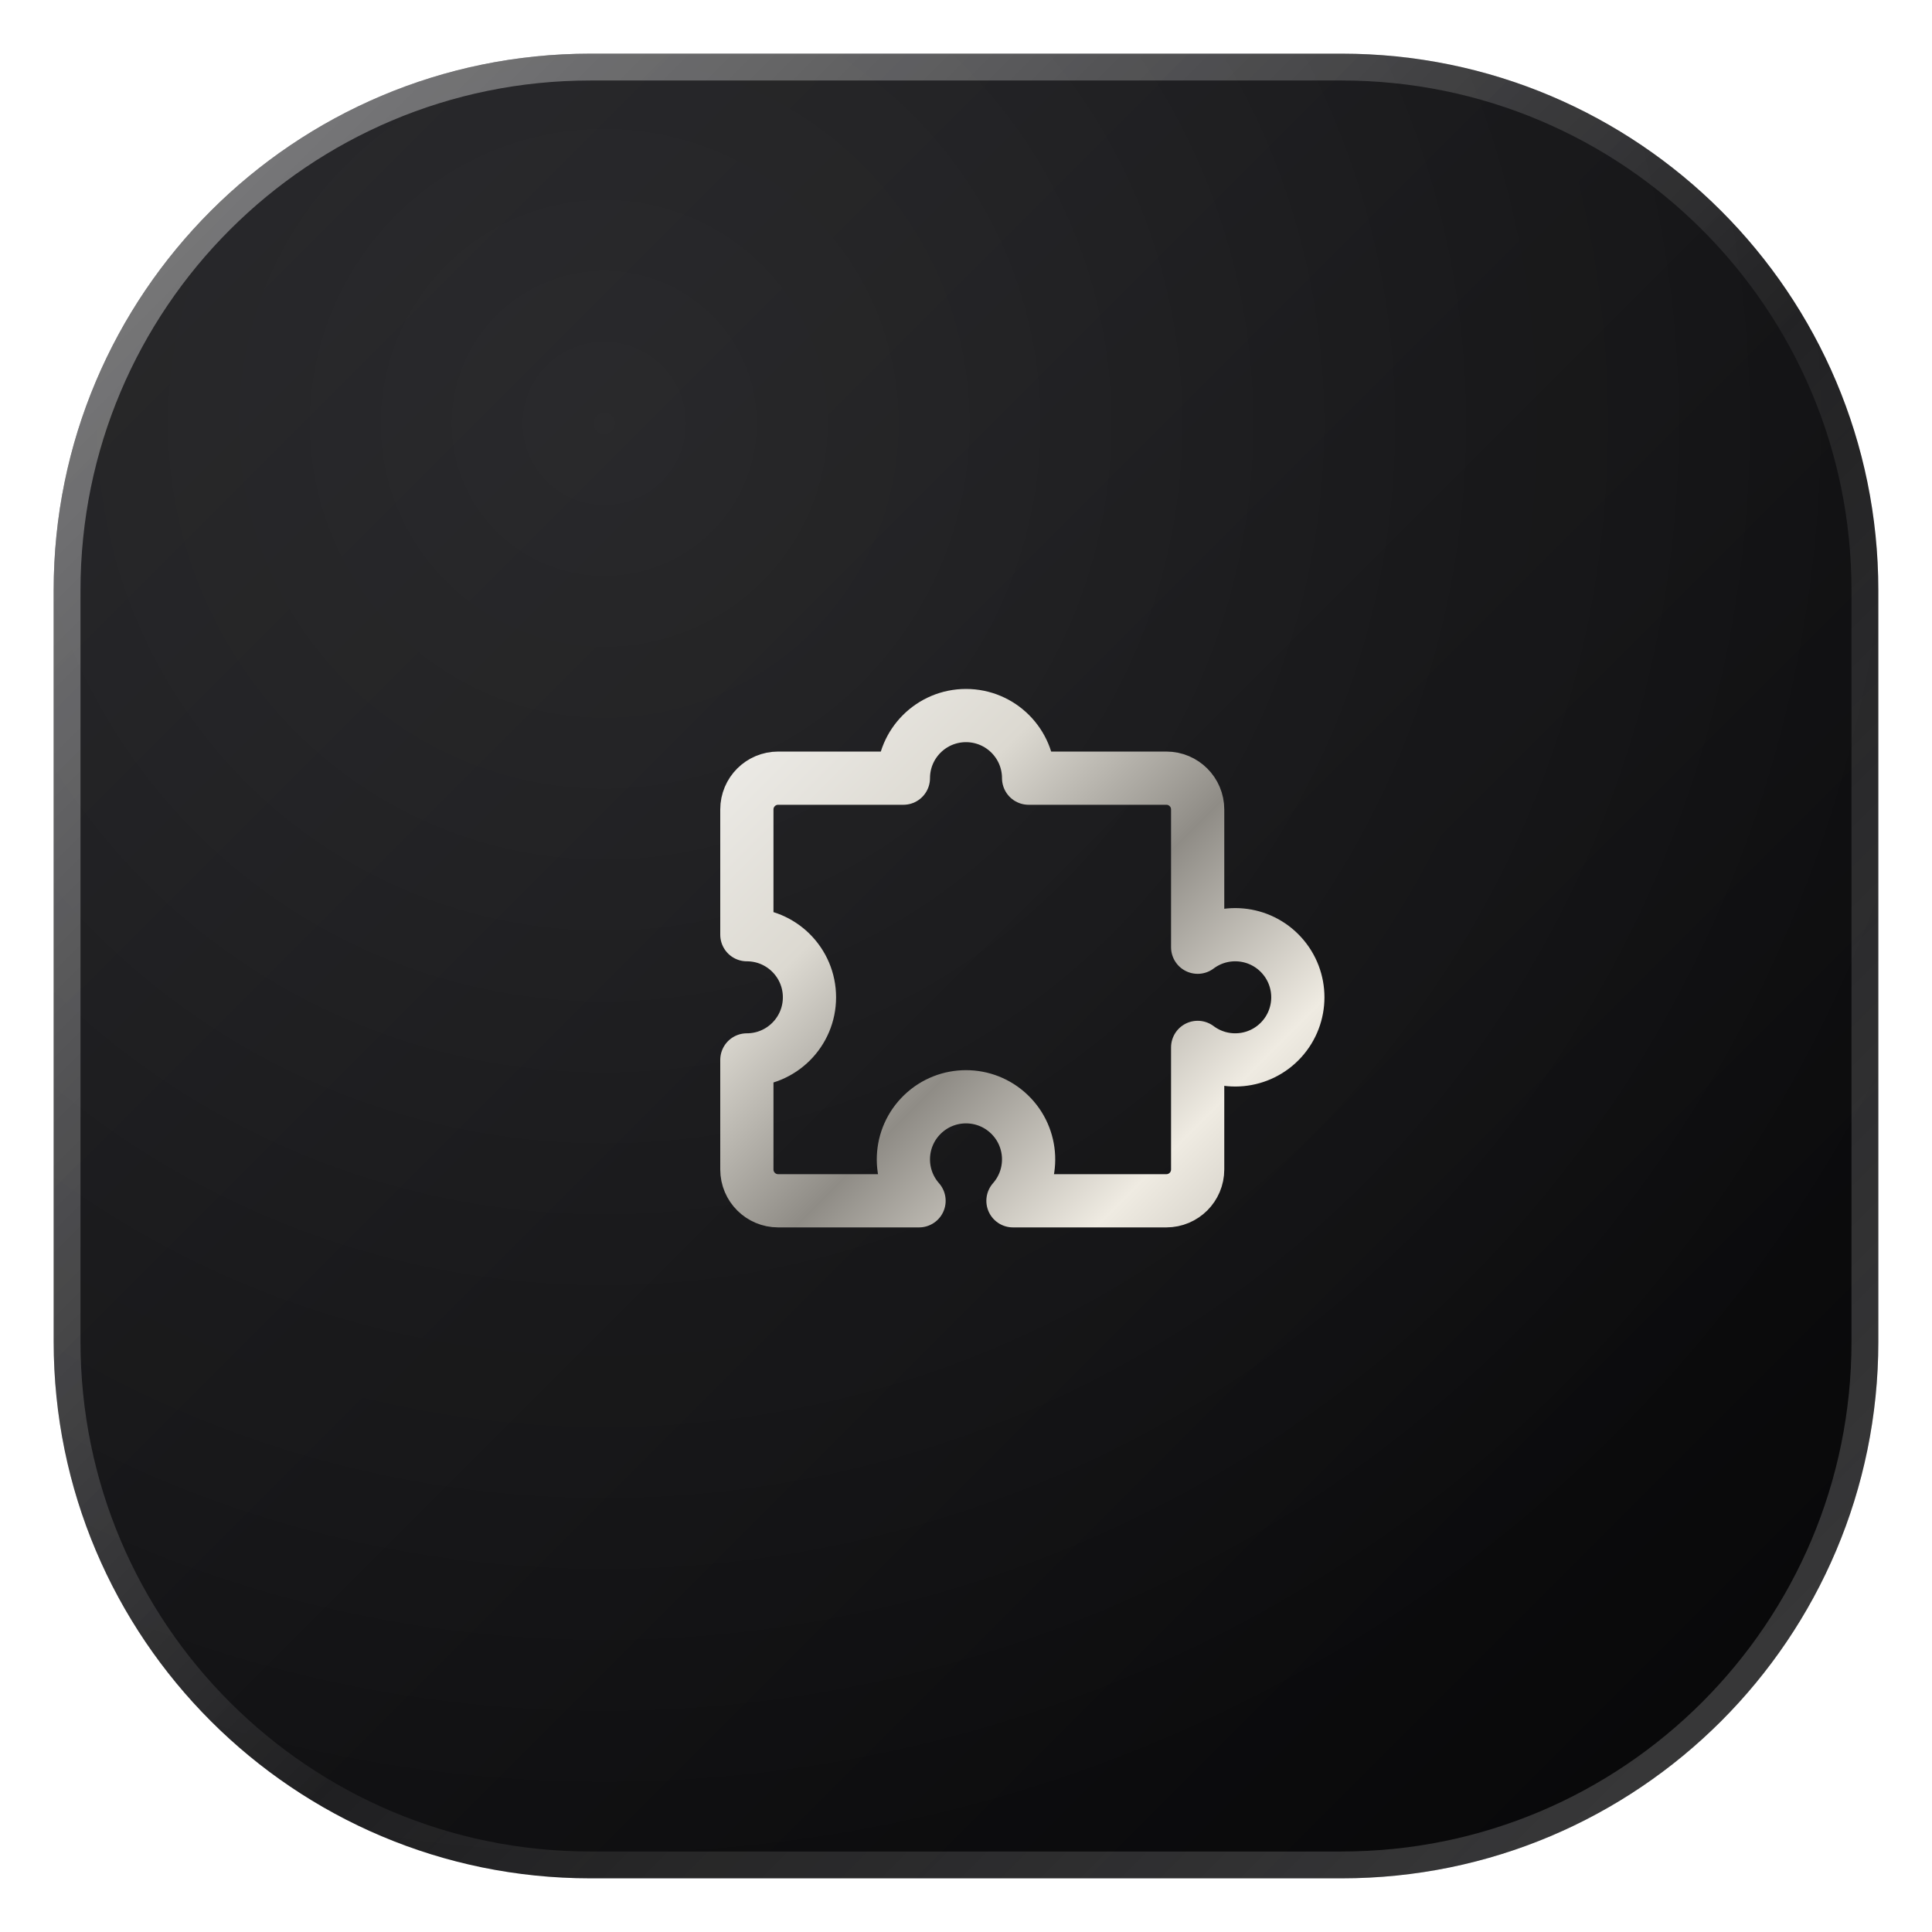
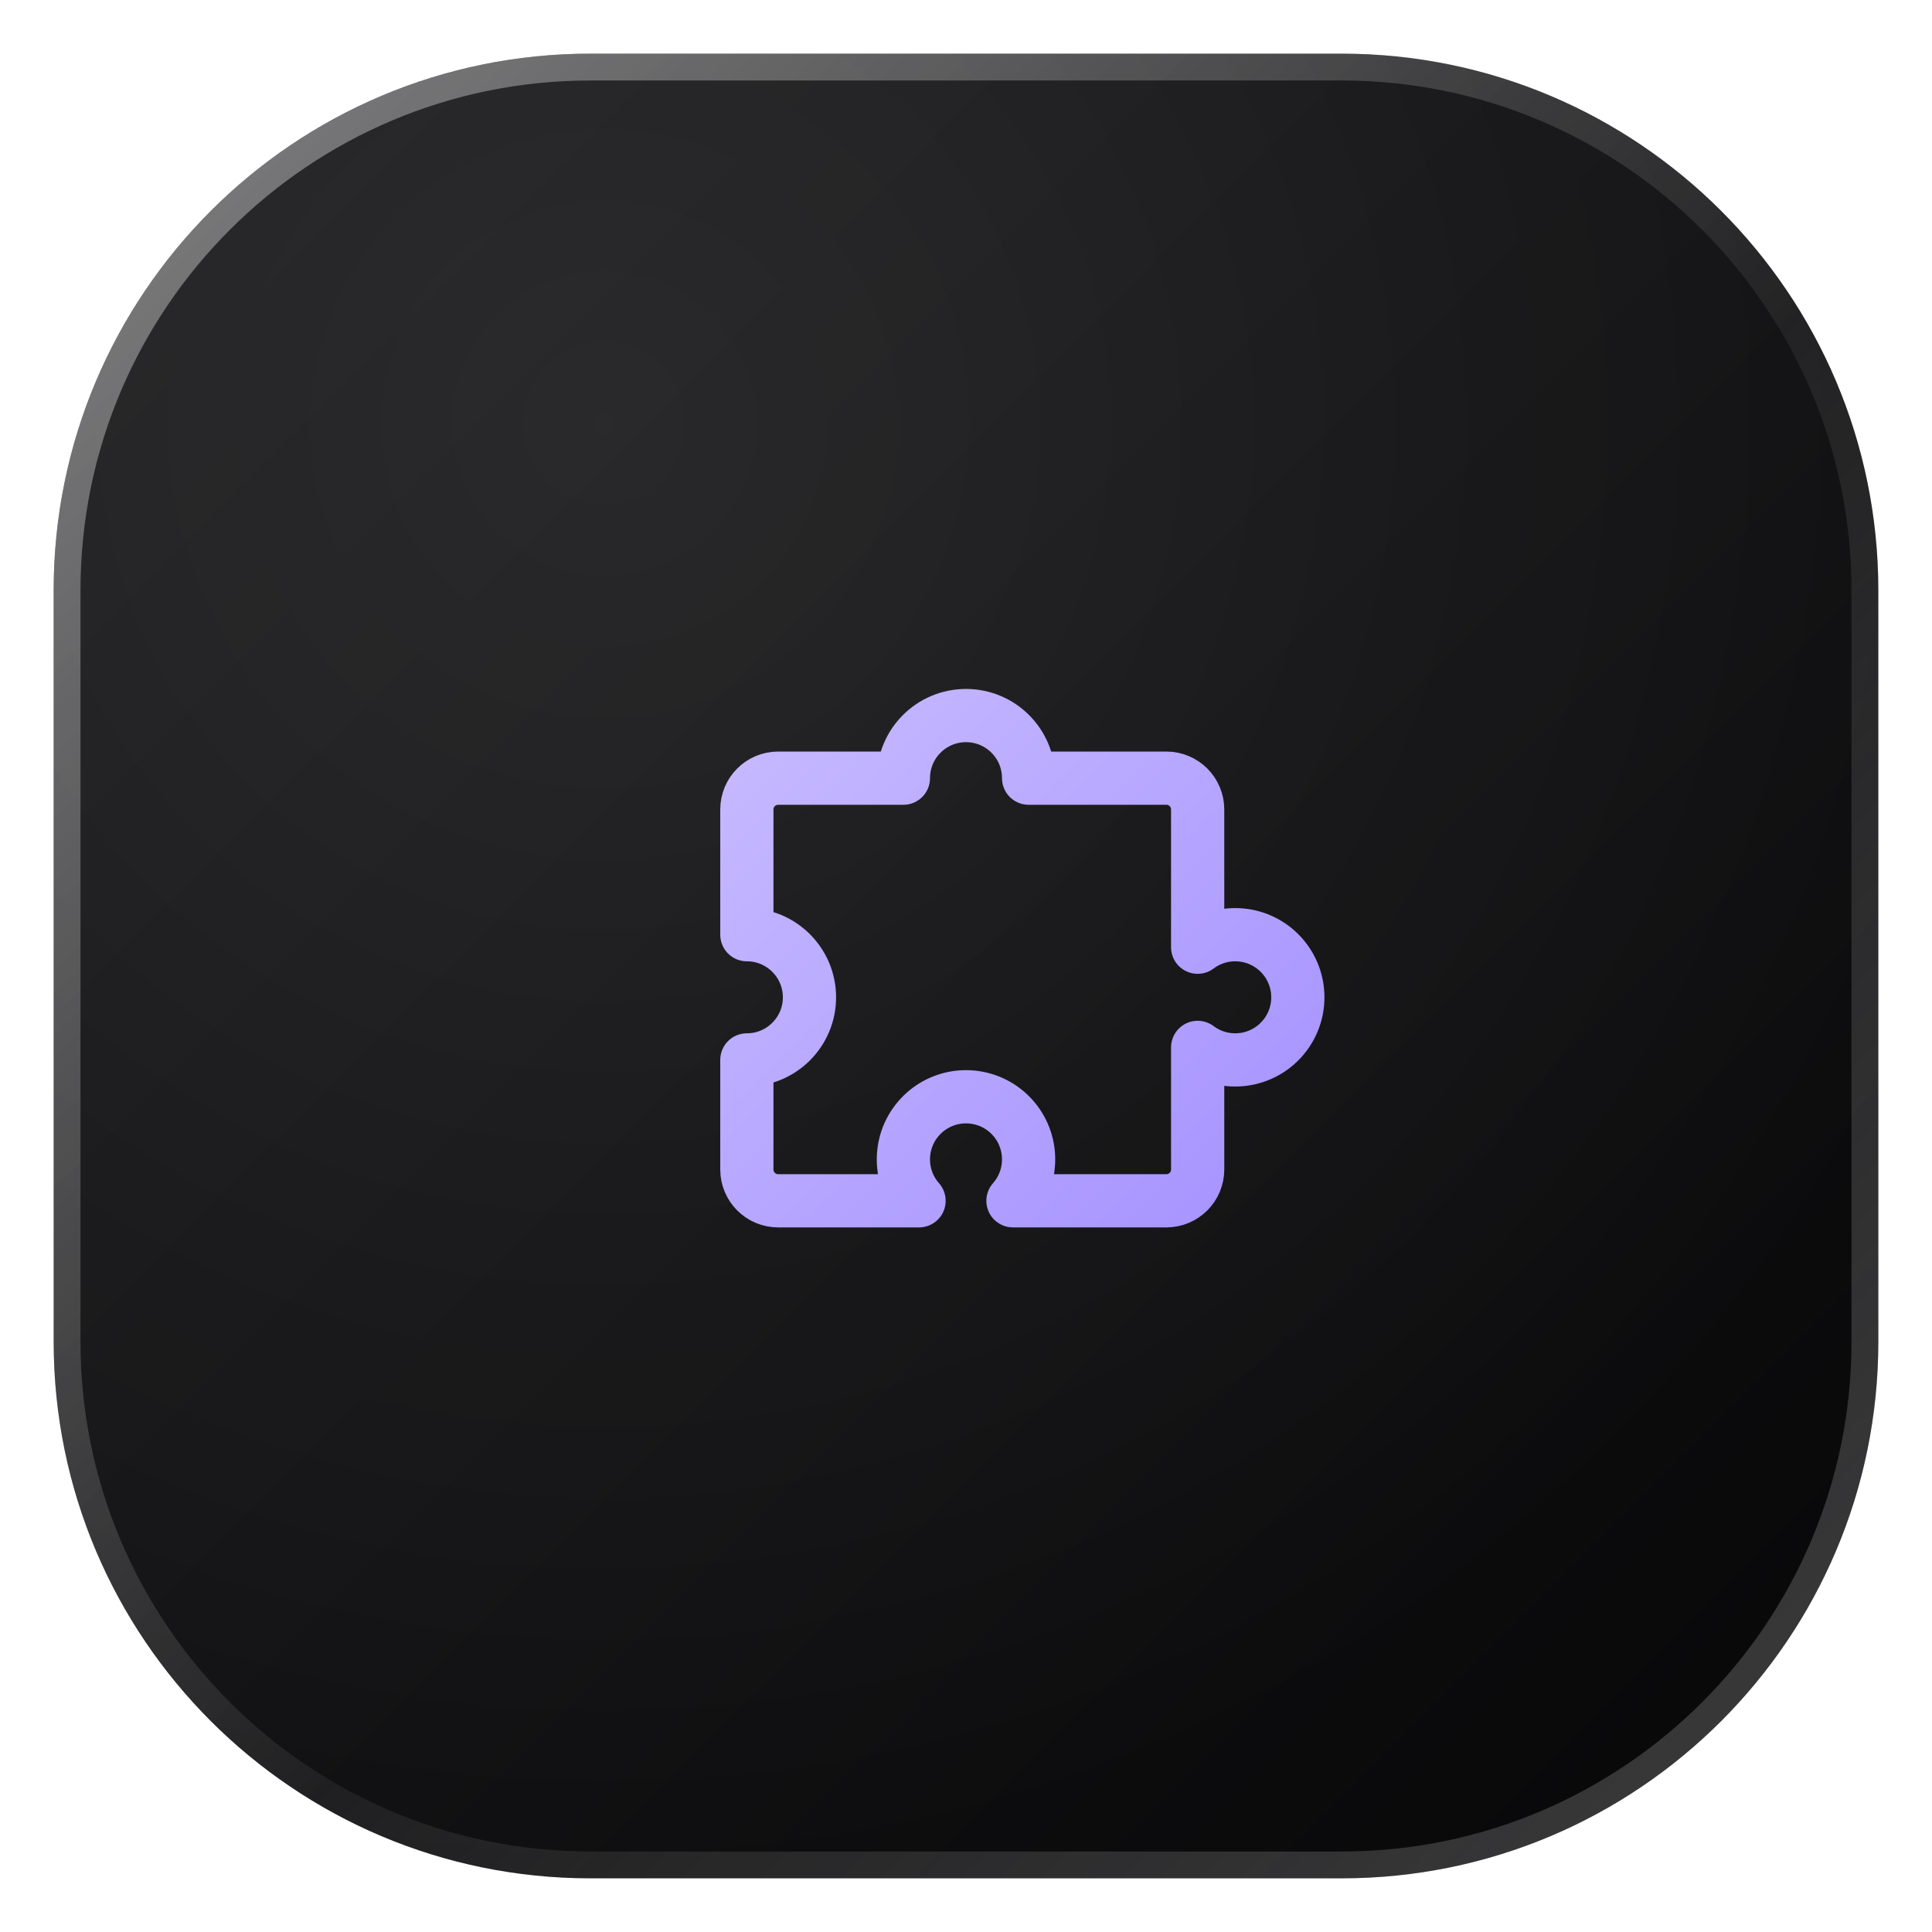
<svg xmlns="http://www.w3.org/2000/svg" viewBox="0 0 72 72" width="72" height="72" aria-hidden="true">
  <defs>
    <linearGradient id="bg" x1="0" y1="0" x2="1" y2="1">
      <stop offset="0" stop-color="#1c1c1f" />
      <stop offset="1" stop-color="#070708" />
    </linearGradient>
    <linearGradient id="st" x1="0" y1="0" x2="1" y2="1">
      <stop offset="0" stop-color="#fff" stop-opacity=".42" />
      <stop offset=".55" stop-color="#fff" stop-opacity=".06" />
      <stop offset="1" stop-color="#fff" stop-opacity=".22" />
    </linearGradient>
    <radialGradient id="hl" cx=".3" cy=".2" r=".8">
      <stop offset="0" stop-color="#fff" stop-opacity=".16" />
      <stop offset="1" stop-color="#fff" stop-opacity="0" />
    </radialGradient>
    <linearGradient id="p" x1="0" y1="0" x2="24" y2="24" gradientUnits="userSpaceOnUse">
-       <stop offset="0" stop-color="#ffffff" />
-       <stop offset=".38" stop-color="#dcd9d1" />
-       <stop offset=".56" stop-color="#8f8c86" />
-       <stop offset=".76" stop-color="#efebe2" />
-       <stop offset="1" stop-color="#a9a59d" />
+       <stop offset="0" stop-color="#cfc4ff" />
+       <stop offset="1" stop-color="#a08cff" />
    </linearGradient>
  </defs>
  <rect x="2" y="2" width="68" height="68" rx="20" fill="url(#bg)" />
  <rect opacity=".5" x="2" y="2" width="68" height="68" rx="20" fill="url(#hl)" />
  <rect x="2.5" y="2.5" width="67" height="67" rx="19.5" fill="none" stroke="url(#st)" />
  <svg x="22" y="22" width="28" height="28" viewBox="0 0 24 24" fill="none" stroke="url(#p)" stroke-width="1.7" stroke-linecap="round" stroke-linejoin="round">
    <path d="M19.4 14.6a2 2 0 1 0 0-3.2V7a1 1 0 0 0-1-1H14a2 2 0 1 0-4 0H6a1 1 0 0 0-1 1v4a2 2 0 1 1 0 4v3.5a1 1 0 0 0 1 1h4.5a2 2 0 1 1 3 0H18.4a1 1 0 0 0 1-1Z" />
  </svg>
</svg>
